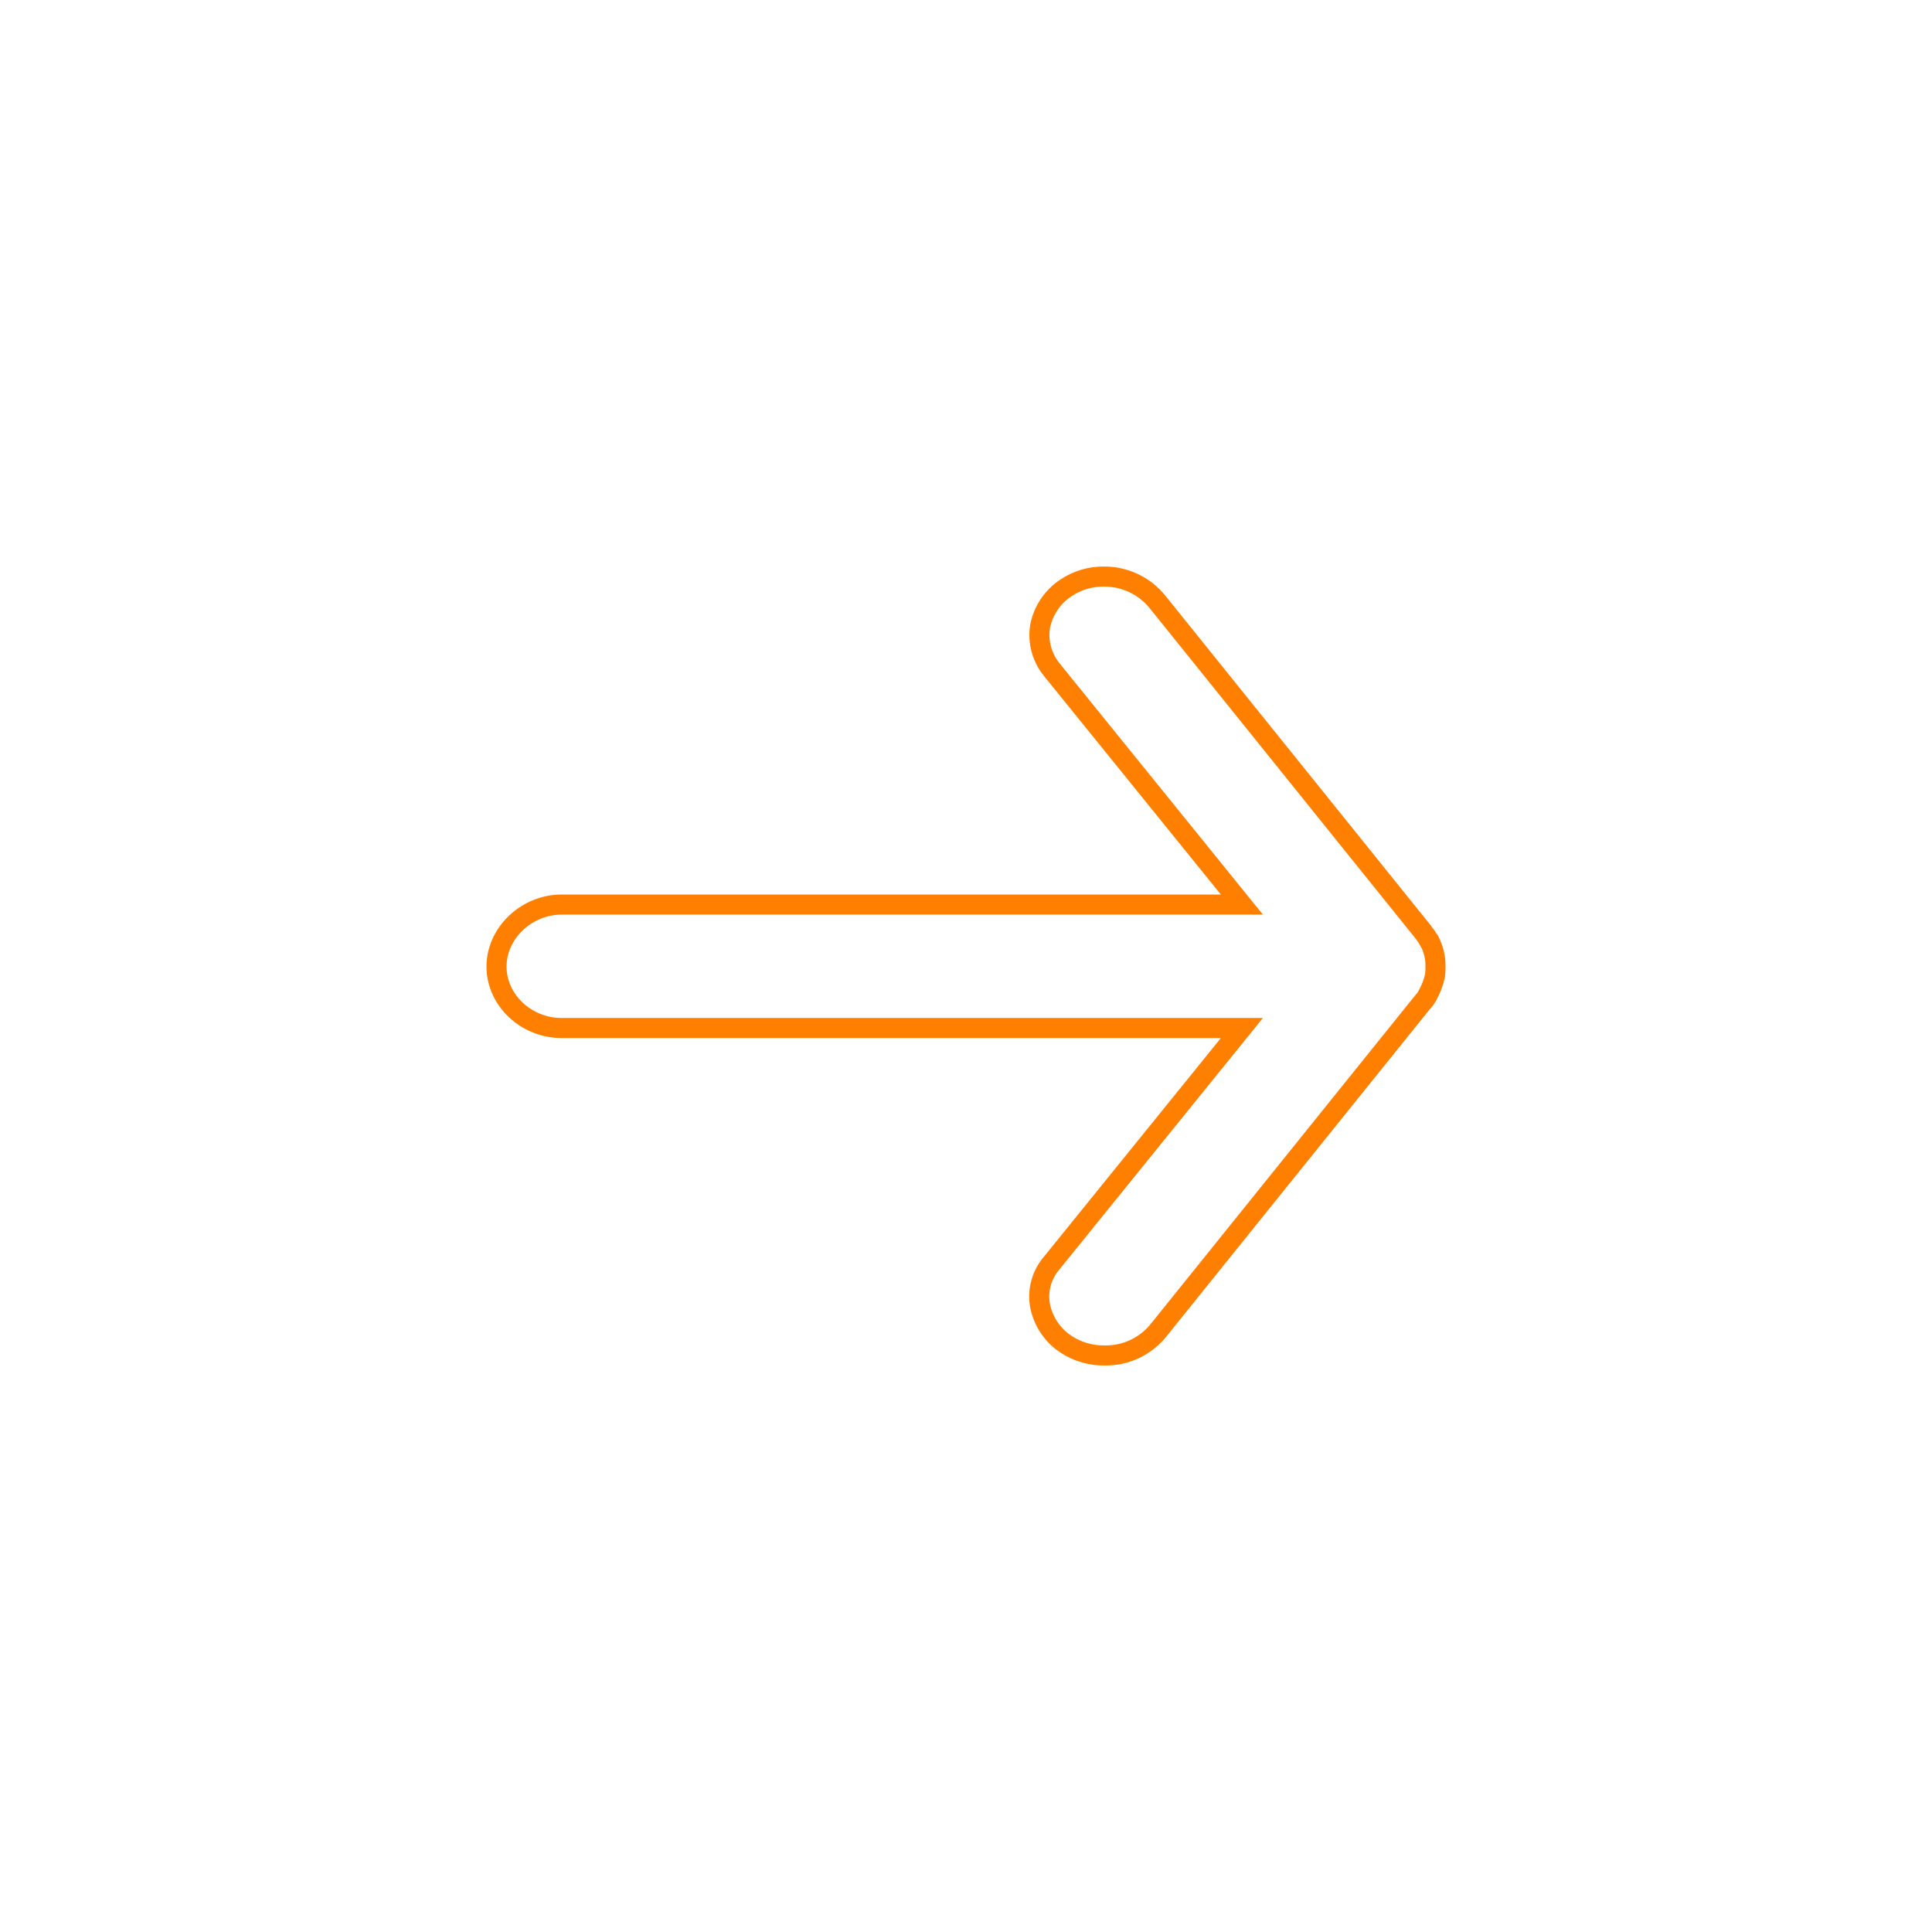
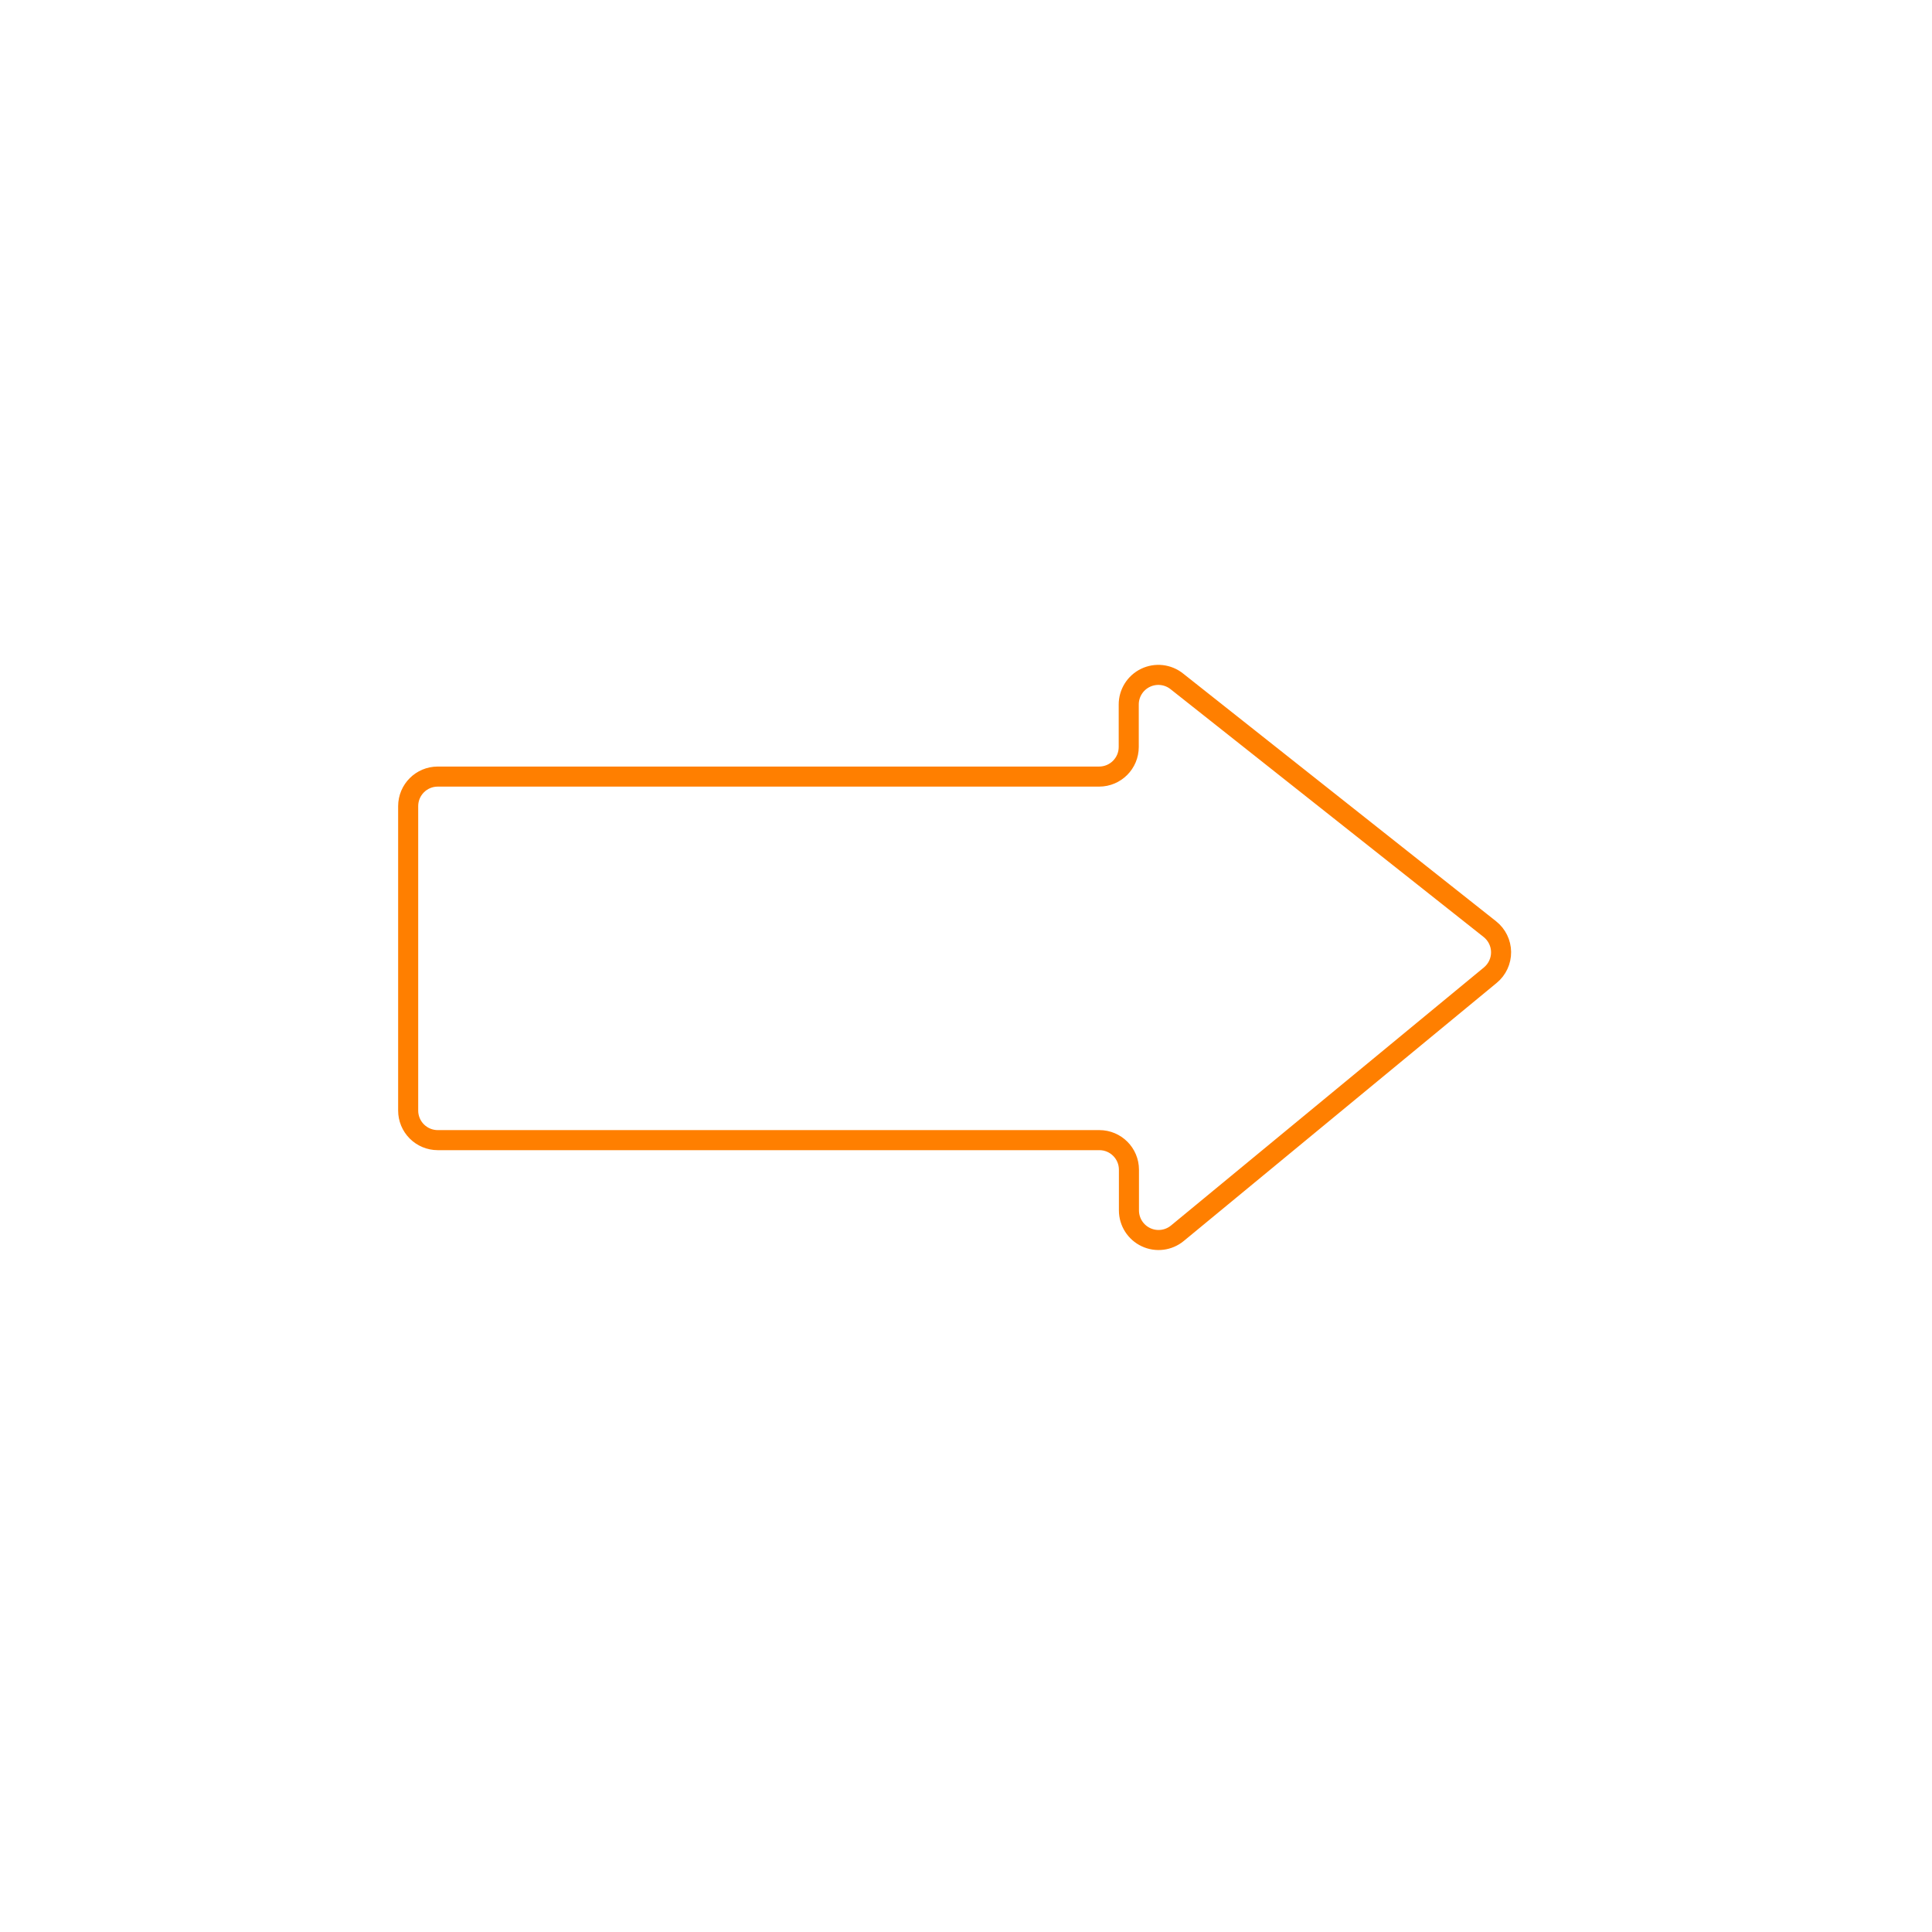
<svg xmlns="http://www.w3.org/2000/svg" id="Слой_1" data-name="Слой 1" viewBox="0 0 481.52 481.52">
  <defs>
    <style>.cls-1{fill:none;stroke:#ff7f00;stroke-miterlimit:10;stroke-width:5px;}</style>
  </defs>
-   <g id="svg_6" data-name="svg 6">
-     <path id="svg_5" data-name="svg 5" class="cls-1" d="M123.75,240.89c0,8.39,7.39,15.33,16.23,15.33H309.52l-47.39,58.56a12.77,12.77,0,0,0-2.89,10.74,15,15,0,0,0,6.52,9.56,17.11,17.11,0,0,0,9.56,2.75,16.89,16.89,0,0,0,13.19-6l66.22-82.27.14-.13a8.07,8.07,0,0,0,1.16-1.84,17.21,17.21,0,0,0,1.6-4.32,14.11,14.11,0,0,0,.14-2.36,12.7,12.7,0,0,0-.14-2.23,14.2,14.2,0,0,0-1.45-4.32.13.13,0,0,0-.15-.13,11.41,11.41,0,0,0-1.16-1.7c-.14-.13-.14-.27-.29-.4l-66.22-82.27a17,17,0,0,0-13.19-6.16,16.65,16.65,0,0,0-9.41,2.76,15,15,0,0,0-6.52,9.56,13.7,13.7,0,0,0,2.89,10.87l47.39,58.56H140C131.28,225.43,123.75,232.51,123.75,240.89Z" />
-   </g>
+   <path class="cls-1" d="M109.1,284.16H274a7.37,7.37,0,0,1,7.37,7.37v10.15a7.38,7.38,0,0,0,12.07,5.69l78-64.33a7.37,7.37,0,0,0-.12-11.47l-78-61.74a7.38,7.38,0,0,0-12,5.79v10.55a7.38,7.38,0,0,1-7.37,7.38H109.1a7.37,7.37,0,0,0-7.37,7.37v75.86A7.37,7.37,0,0,0,109.1,284.16Z" />
</svg>
